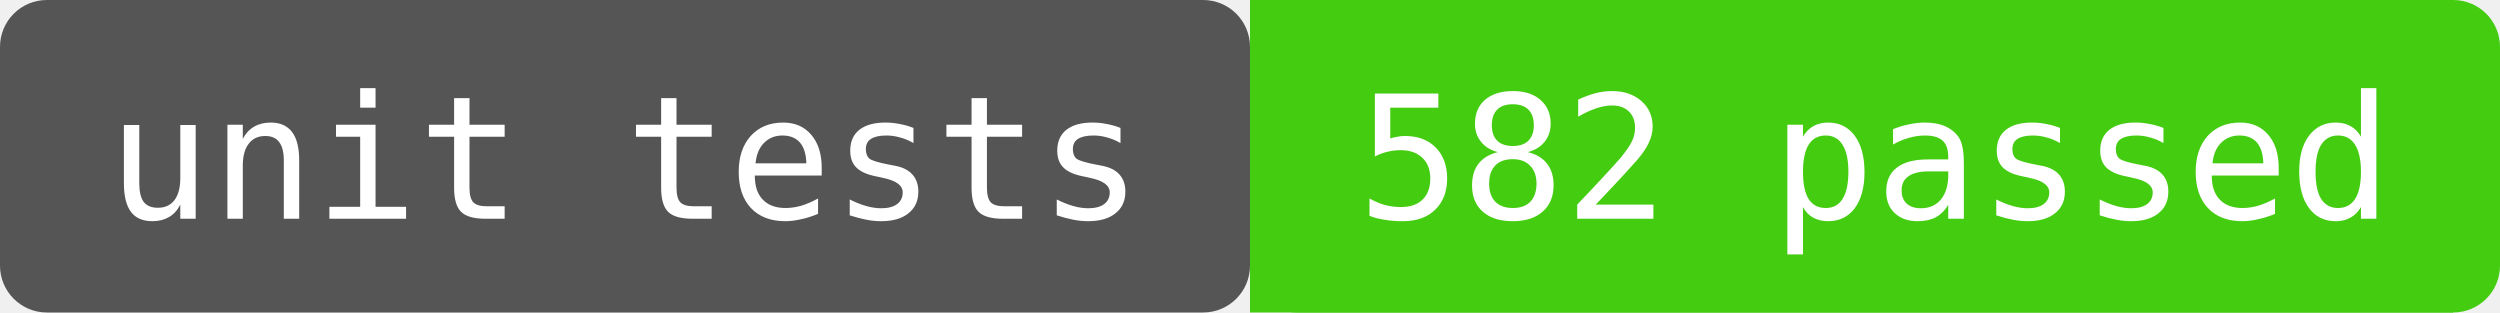
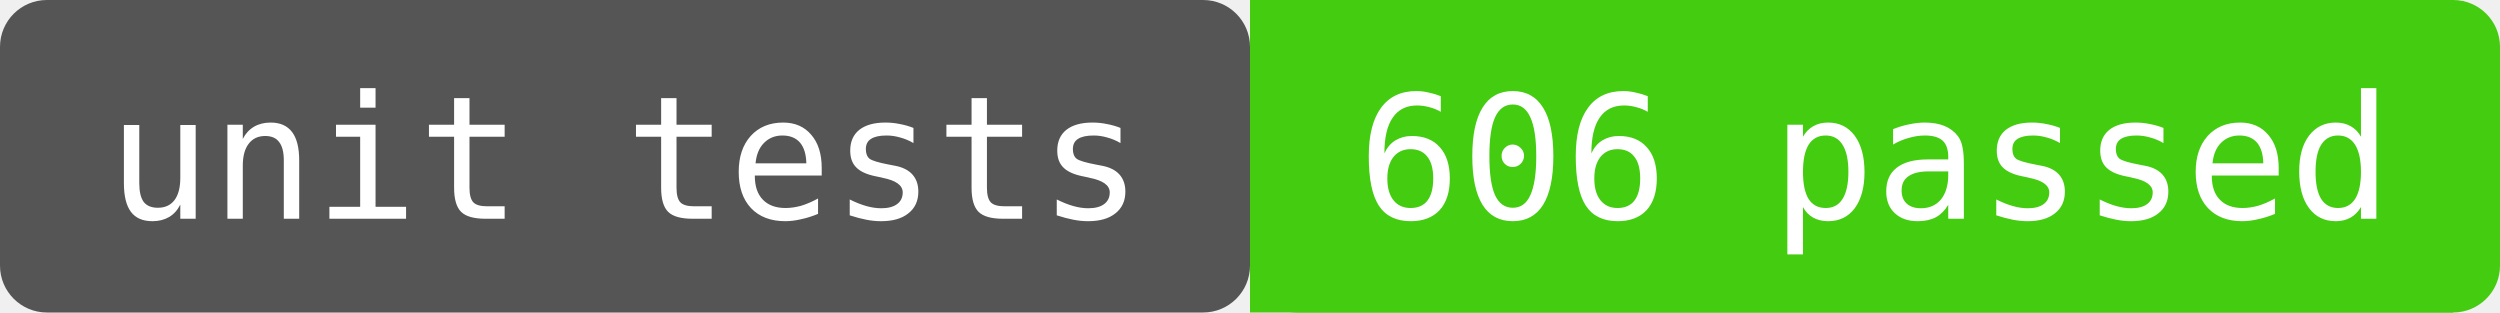
- <svg xmlns="http://www.w3.org/2000/svg" width="160" height="20" viewBox="0 0 160 20" role="img" aria-label="unit tests: 582 passed">
+ <svg xmlns="http://www.w3.org/2000/svg" width="160" height="20" viewBox="0 0 160 20" role="img" aria-label="unit tests: 606 passed">
  <rect width="80" height="20" rx="3" fill="#555" />
  <rect x="80" width="80" height="20" rx="3" fill="#4c1" />
  <rect x="80" width="77" height="20" fill="#4c1" />
  <text x="40" y="14" font-family="monospace" font-size="11" fill="#fff" text-anchor="middle">unit tests</text>
-   <text x="120" y="14" font-family="monospace" font-size="11" fill="#fff" text-anchor="middle">582 passed</text>
+   <text x="120" y="14" font-family="monospace" font-size="11" fill="#fff" text-anchor="middle">606 passed</text>
</svg>
